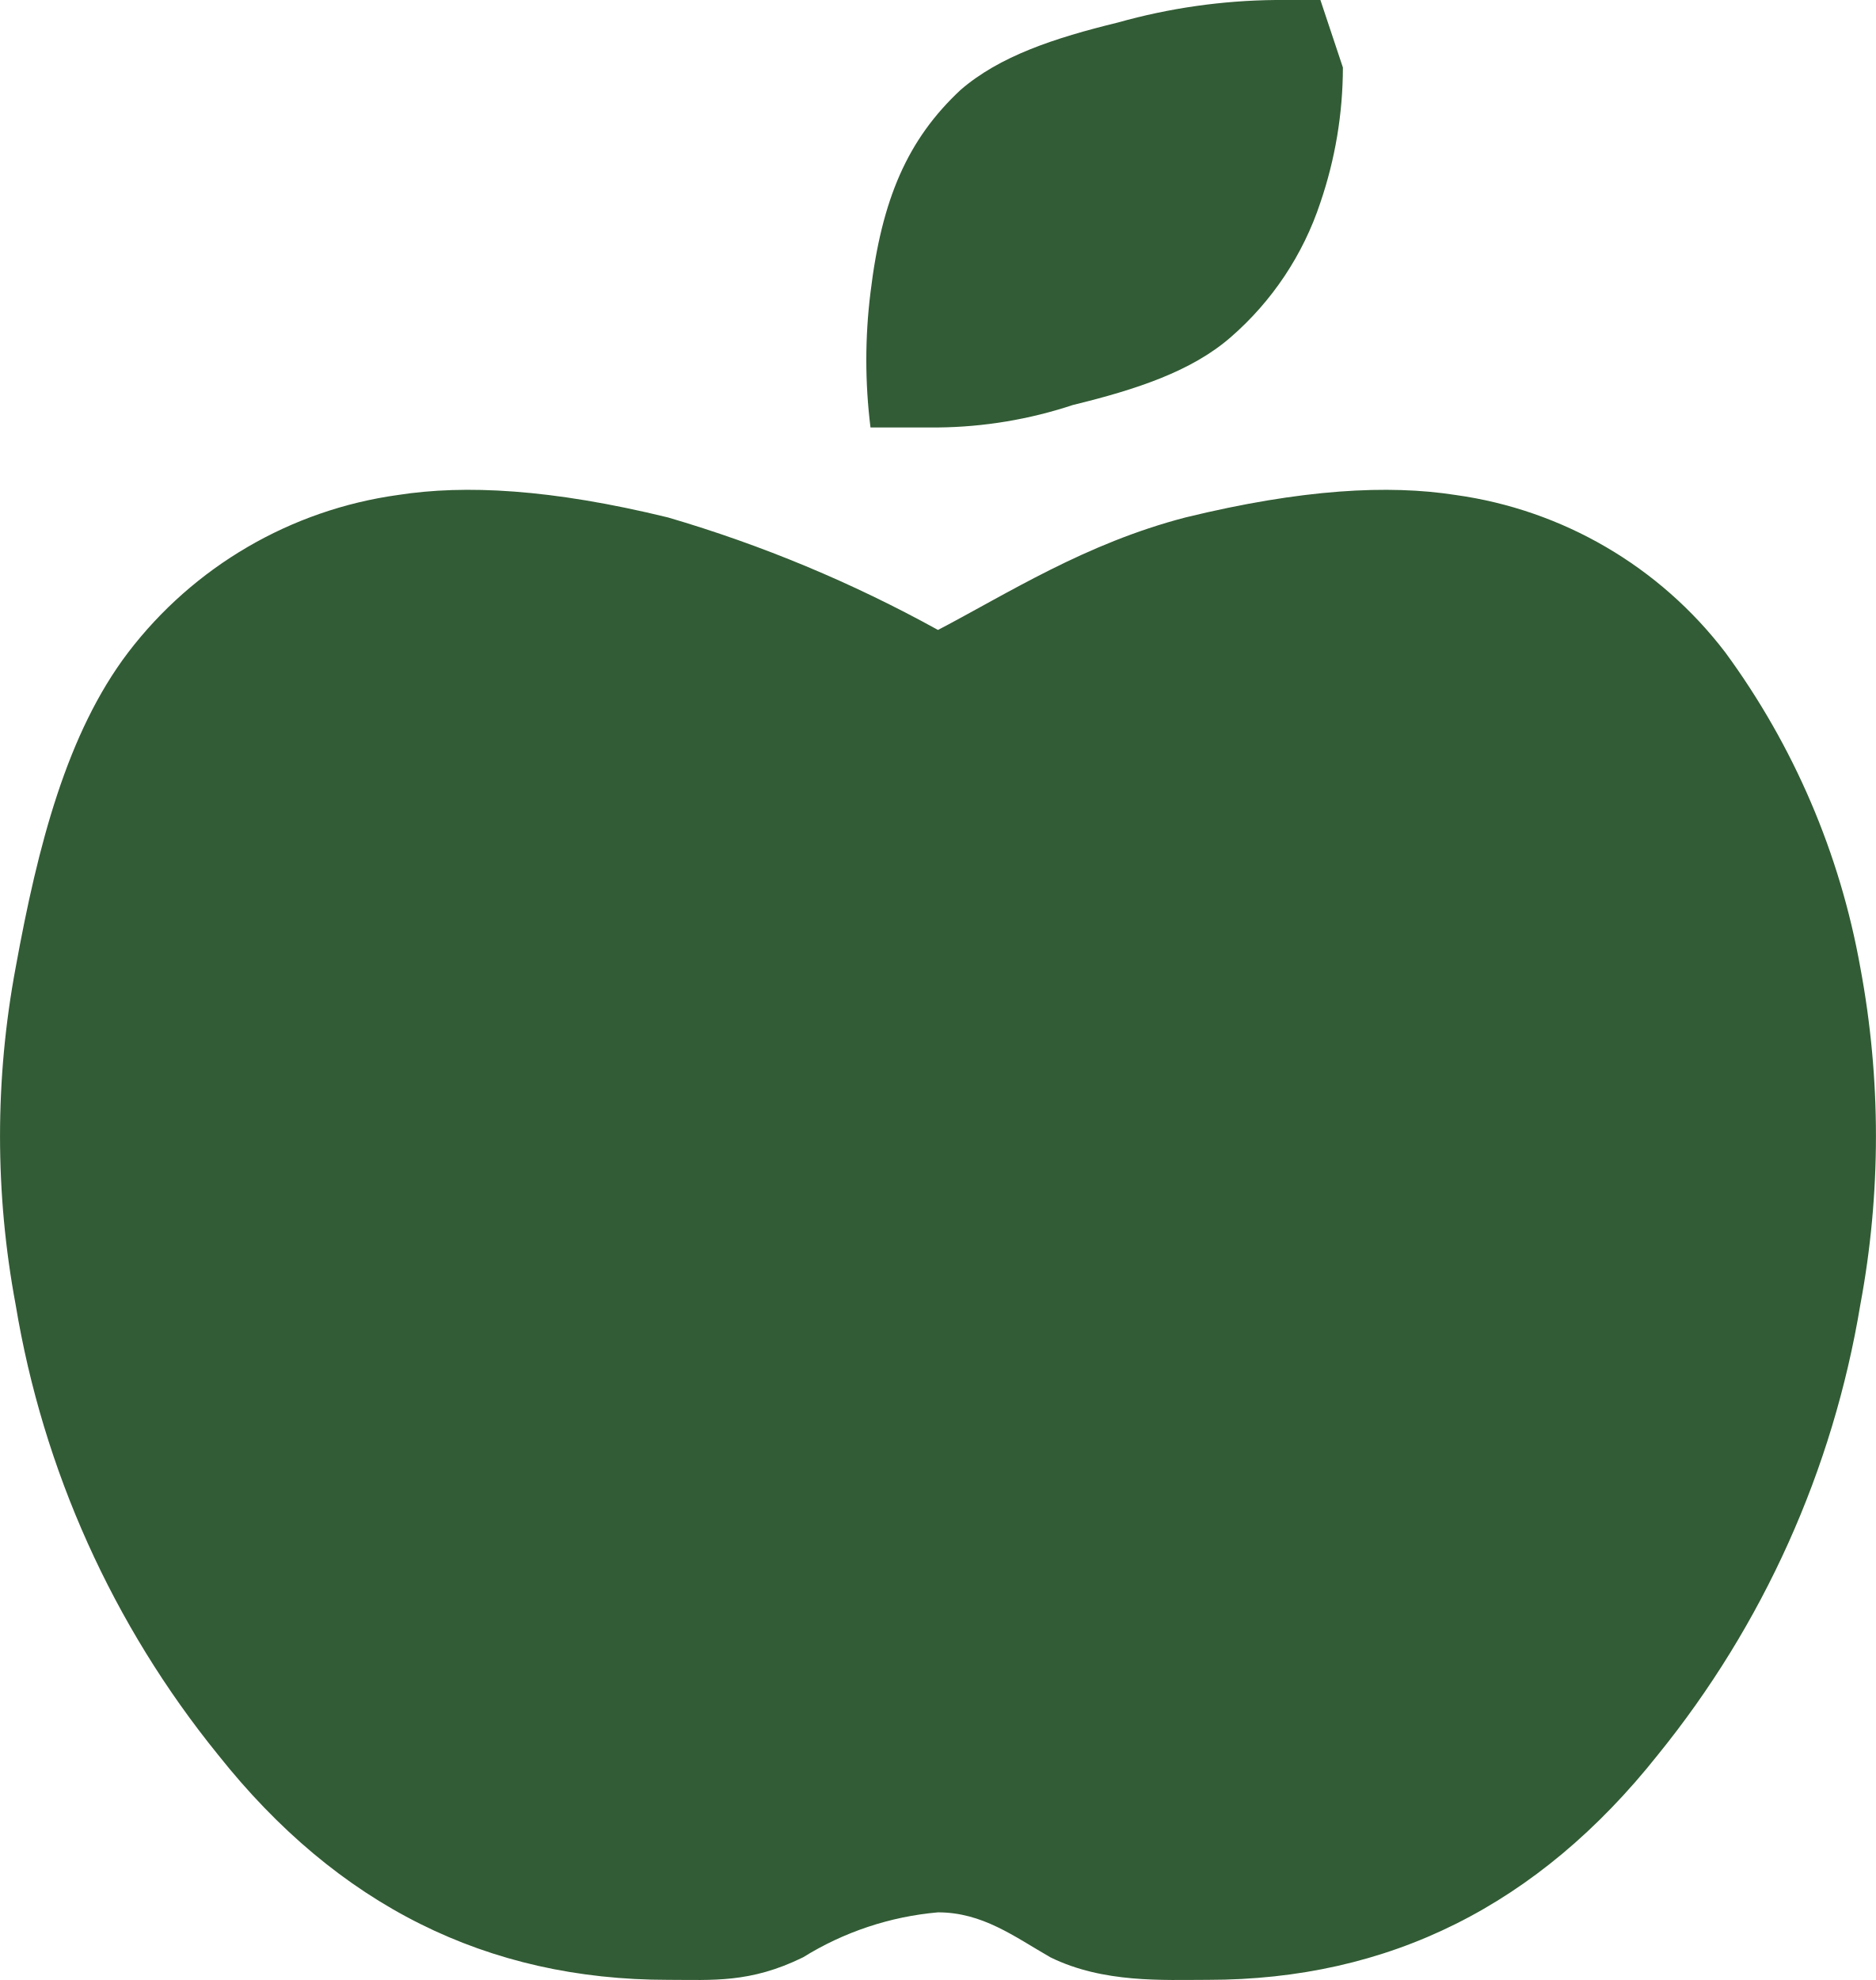
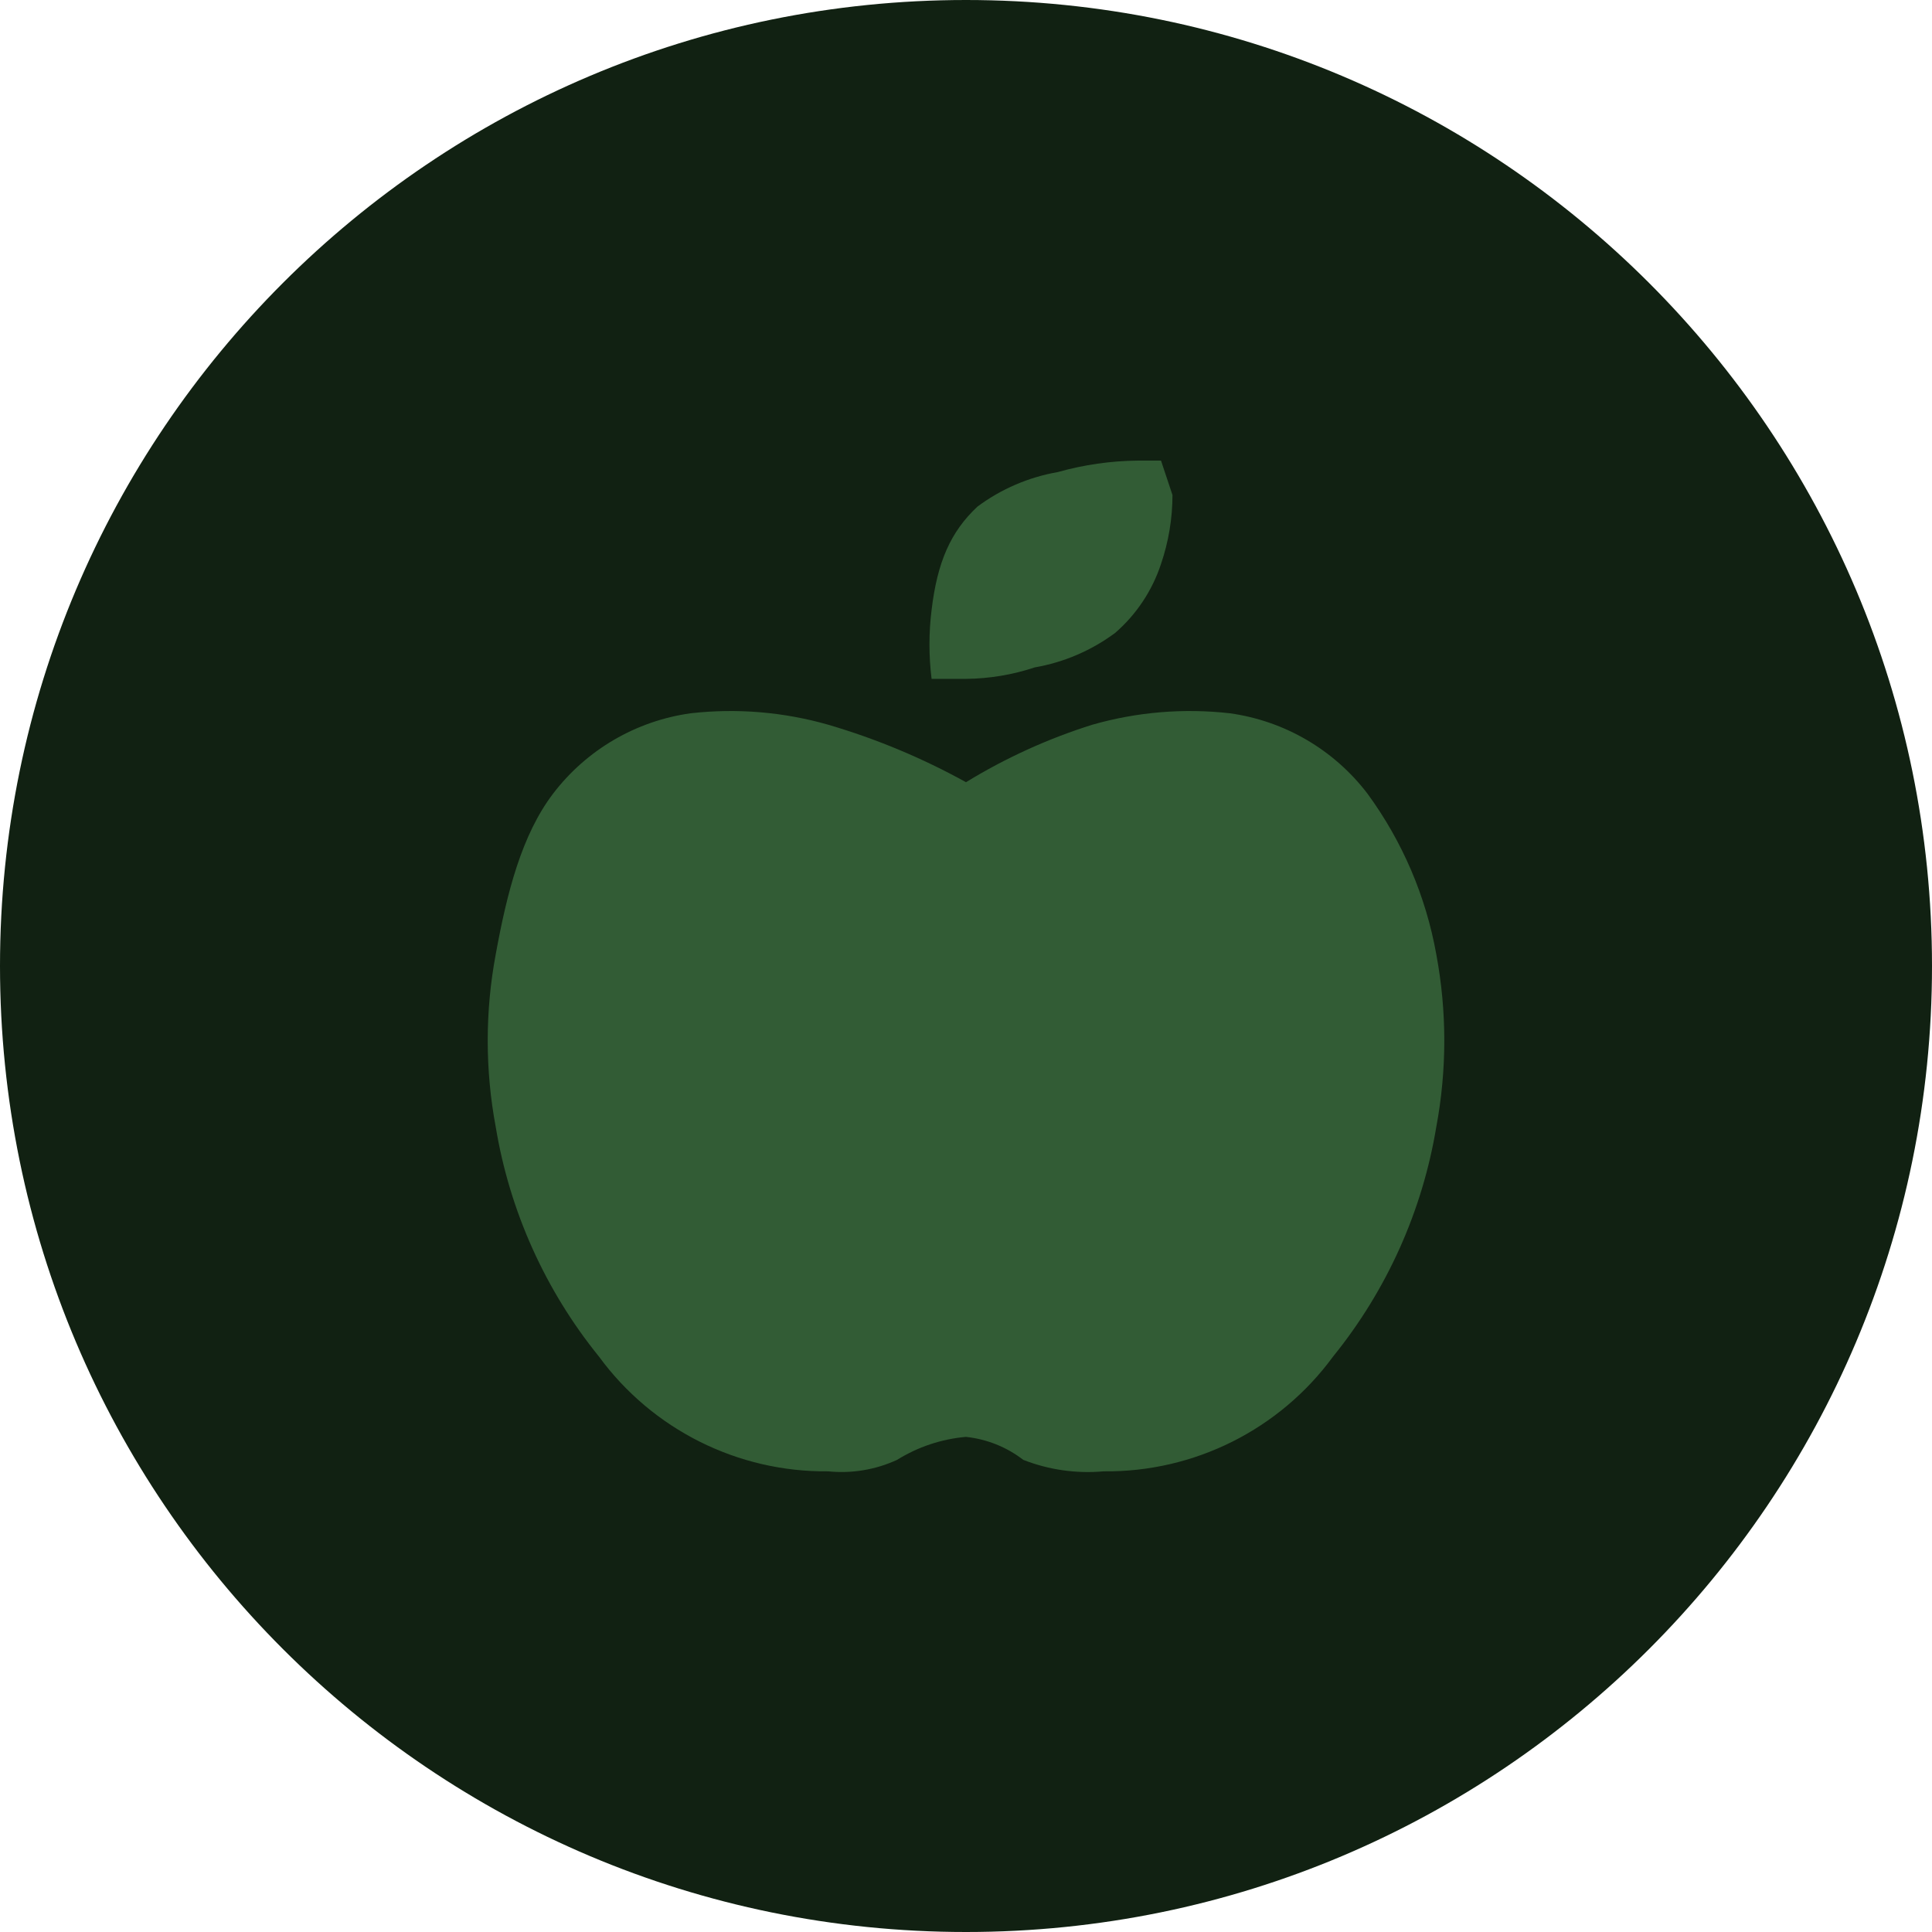
- <svg xmlns="http://www.w3.org/2000/svg" width="83.393" height="88.007" viewBox="0 0 83.393 88.007">
-   <path id="Icon_awesome-apple-alt" data-name="Icon awesome-apple-alt" d="M64.832,22.188a18.243,18.243,0,0,1,12,7,33.681,33.681,0,0,1,6,14,40.762,40.762,0,0,1,0,15,42.872,42.872,0,0,1-9,20c-5.32,6.7-11.96,10-20,10-1.98,0-4.648.155-7-1-1.609-.923-3.02-2-5-2a13.616,13.616,0,0,0-6,2c-2.352,1.155-4.02,1-6,1-8.04,0-14.68-3.3-20-10a42.872,42.872,0,0,1-9-20,40.762,40.762,0,0,1,0-15c.988-5.427,2.279-10.42,5-14a18.243,18.243,0,0,1,12-7c2.969-.462,6.8-.27,12,1a59.353,59.353,0,0,1,12,5c3.093-1.616,6.547-3.845,11-5C58.03,21.919,61.864,21.726,64.832,22.188Zm-10-7c-1.731,1.5-4.156,2.307-7,3a19.671,19.671,0,0,1-6,1h-3a24.3,24.3,0,0,1,0-6c.5-4.157,1.65-6.805,4-9,1.731-1.5,4.156-2.307,7-3a26.82,26.82,0,0,1,7-1h2l1,3a18.647,18.647,0,0,1-1,6A13.558,13.558,0,0,1,54.832,15.188Z" transform="translate(-0.135 -0.188)" fill="#325c35" />
+ <svg xmlns="http://www.w3.org/2000/svg" width="110" height="110" viewBox="0 0 110 110">
+   <circle id="Elipse_684" data-name="Elipse 684" cx="55" cy="55" r="55" fill="#112112" />
+   <path id="Icon_awesome-apple-alt" data-name="Icon awesome-apple-alt" d="M42.389,14.575a11.911,11.911,0,0,1,7.837,4.578,22.04,22.04,0,0,1,3.919,9.155,26.69,26.69,0,0,1,0,9.809A28.053,28.053,0,0,1,48.267,51.2,15.973,15.973,0,0,1,35.2,57.736a10.066,10.066,0,0,1-4.572-.654,6.461,6.461,0,0,0-3.266-1.308,8.885,8.885,0,0,0-3.919,1.308,7.558,7.558,0,0,1-3.919.654A15.973,15.973,0,0,1,6.468,51.2,28.053,28.053,0,0,1,.59,38.117a26.69,26.69,0,0,1,0-9.809c.645-3.549,1.488-6.814,3.266-9.155a11.911,11.911,0,0,1,7.837-4.578,20.209,20.209,0,0,1,7.837.654,38.736,38.736,0,0,1,7.837,3.27,32.326,32.326,0,0,1,7.184-3.27A20.211,20.211,0,0,1,42.389,14.575ZM35.858,10a10.771,10.771,0,0,1-4.572,1.962,12.832,12.832,0,0,1-3.919.654H25.408a15.909,15.909,0,0,1,0-3.924c.324-2.719,1.078-4.45,2.612-5.885A10.771,10.771,0,0,1,32.592.842,17.5,17.5,0,0,1,37.164.188H38.47l.653,1.962a12.208,12.208,0,0,1-.653,3.924A8.867,8.867,0,0,1,35.858,10Z" transform="translate(27.633 26.036)" fill="#325c35" />
</svg>
